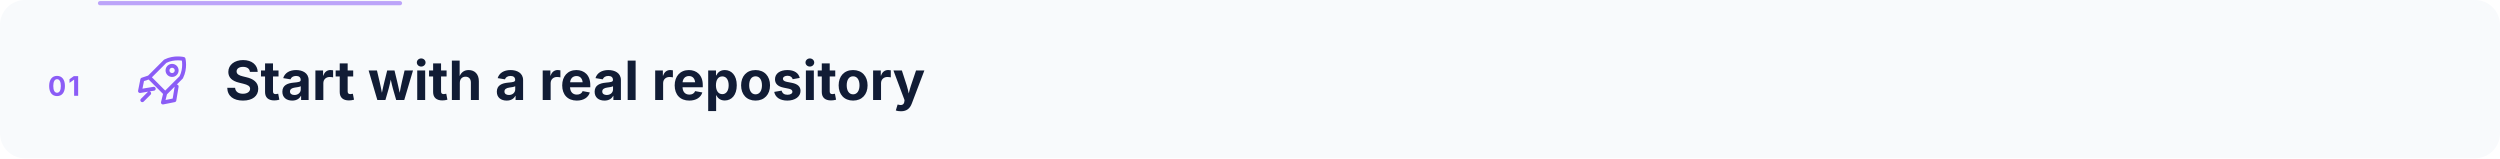
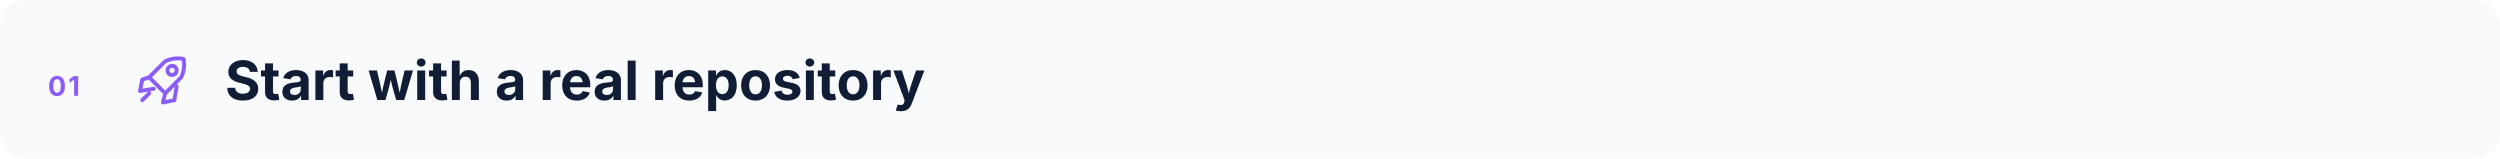
- <svg xmlns="http://www.w3.org/2000/svg" width="1200" height="76" viewBox="0 0 1200 76" role="img" aria-label="01 · Start with a real repository" data-readme-motion="subtle">
+ <svg xmlns="http://www.w3.org/2000/svg" width="1200" height="76" viewBox="0 0 1200 76" role="img" aria-label="01 · Start with a real repository">
  <defs>
    <linearGradient id="brand">
      <stop stop-color="#8b5cf6" />
      <stop offset="1" stop-color="#22d3ee" />
    </linearGradient>
  </defs>
  <style>text{font-family:Inter,Segoe UI,Arial,sans-serif}</style>
  <rect width="1200" height="76" rx="12" fill="#f8fafc" />
  <text x="23" y="46" font-size="13" fill="#8b5cf6" font-weight="700" letter-spacing="1">01</text>
  <g transform="translate(65 25) scale(1.1)" fill="none" stroke="#8b5cf6" stroke-width="1.7" stroke-linecap="round" stroke-linejoin="round">
    <path d="M13 4c4-2 8-1 8-1s1 4-1 8l-7 7-7-7Zm-7 7-3 1-1 5 6-1m5 2-1 4 5-1 1-6M6 18l-3 3" />
    <circle cx="16" cy="8" r="2" />
  </g>
  <text x="108" y="48" font-size="26" fill="#111c35" font-weight="700">Start with a real repository</text>
  <path d="M0 75h1200" stroke="url(#brand)" opacity=".5" />
-   <style data-readme-builder-motion="1">
- @keyframes rb-accent {0%,100%{filter:brightness(1)}50%{filter:brightness(1.3)}}
- @keyframes rb-trace {from{stroke-dashoffset:1200}to{stroke-dashoffset:0}}
- svg[data-readme-motion] .rb-motion-line{animation:rb-trace 2s ease-in-out 2;stroke-dasharray:144 1200;stroke-dashoffset:0;opacity:.55}
- svg[data-readme-motion] &gt; path,svg[data-readme-motion] &gt; g:not(.rb-motion-layer){animation:rb-accent 2s ease-in-out 2}
- @media (prefers-reduced-motion:reduce){svg[data-readme-motion] .rb-motion-line,svg[data-readme-motion] &gt; path,svg[data-readme-motion] &gt; g:not(.rb-motion-layer){animation:none!important;filter:none!important}}
- </style>
-   <g class="rb-motion-layer" aria-hidden="true" pointer-events="none">
-     <path class="rb-motion-line" d="M48 1.52h1104" fill="none" stroke="#8b5cf6" stroke-width="2" stroke-linecap="round" />
-   </g>
</svg>
